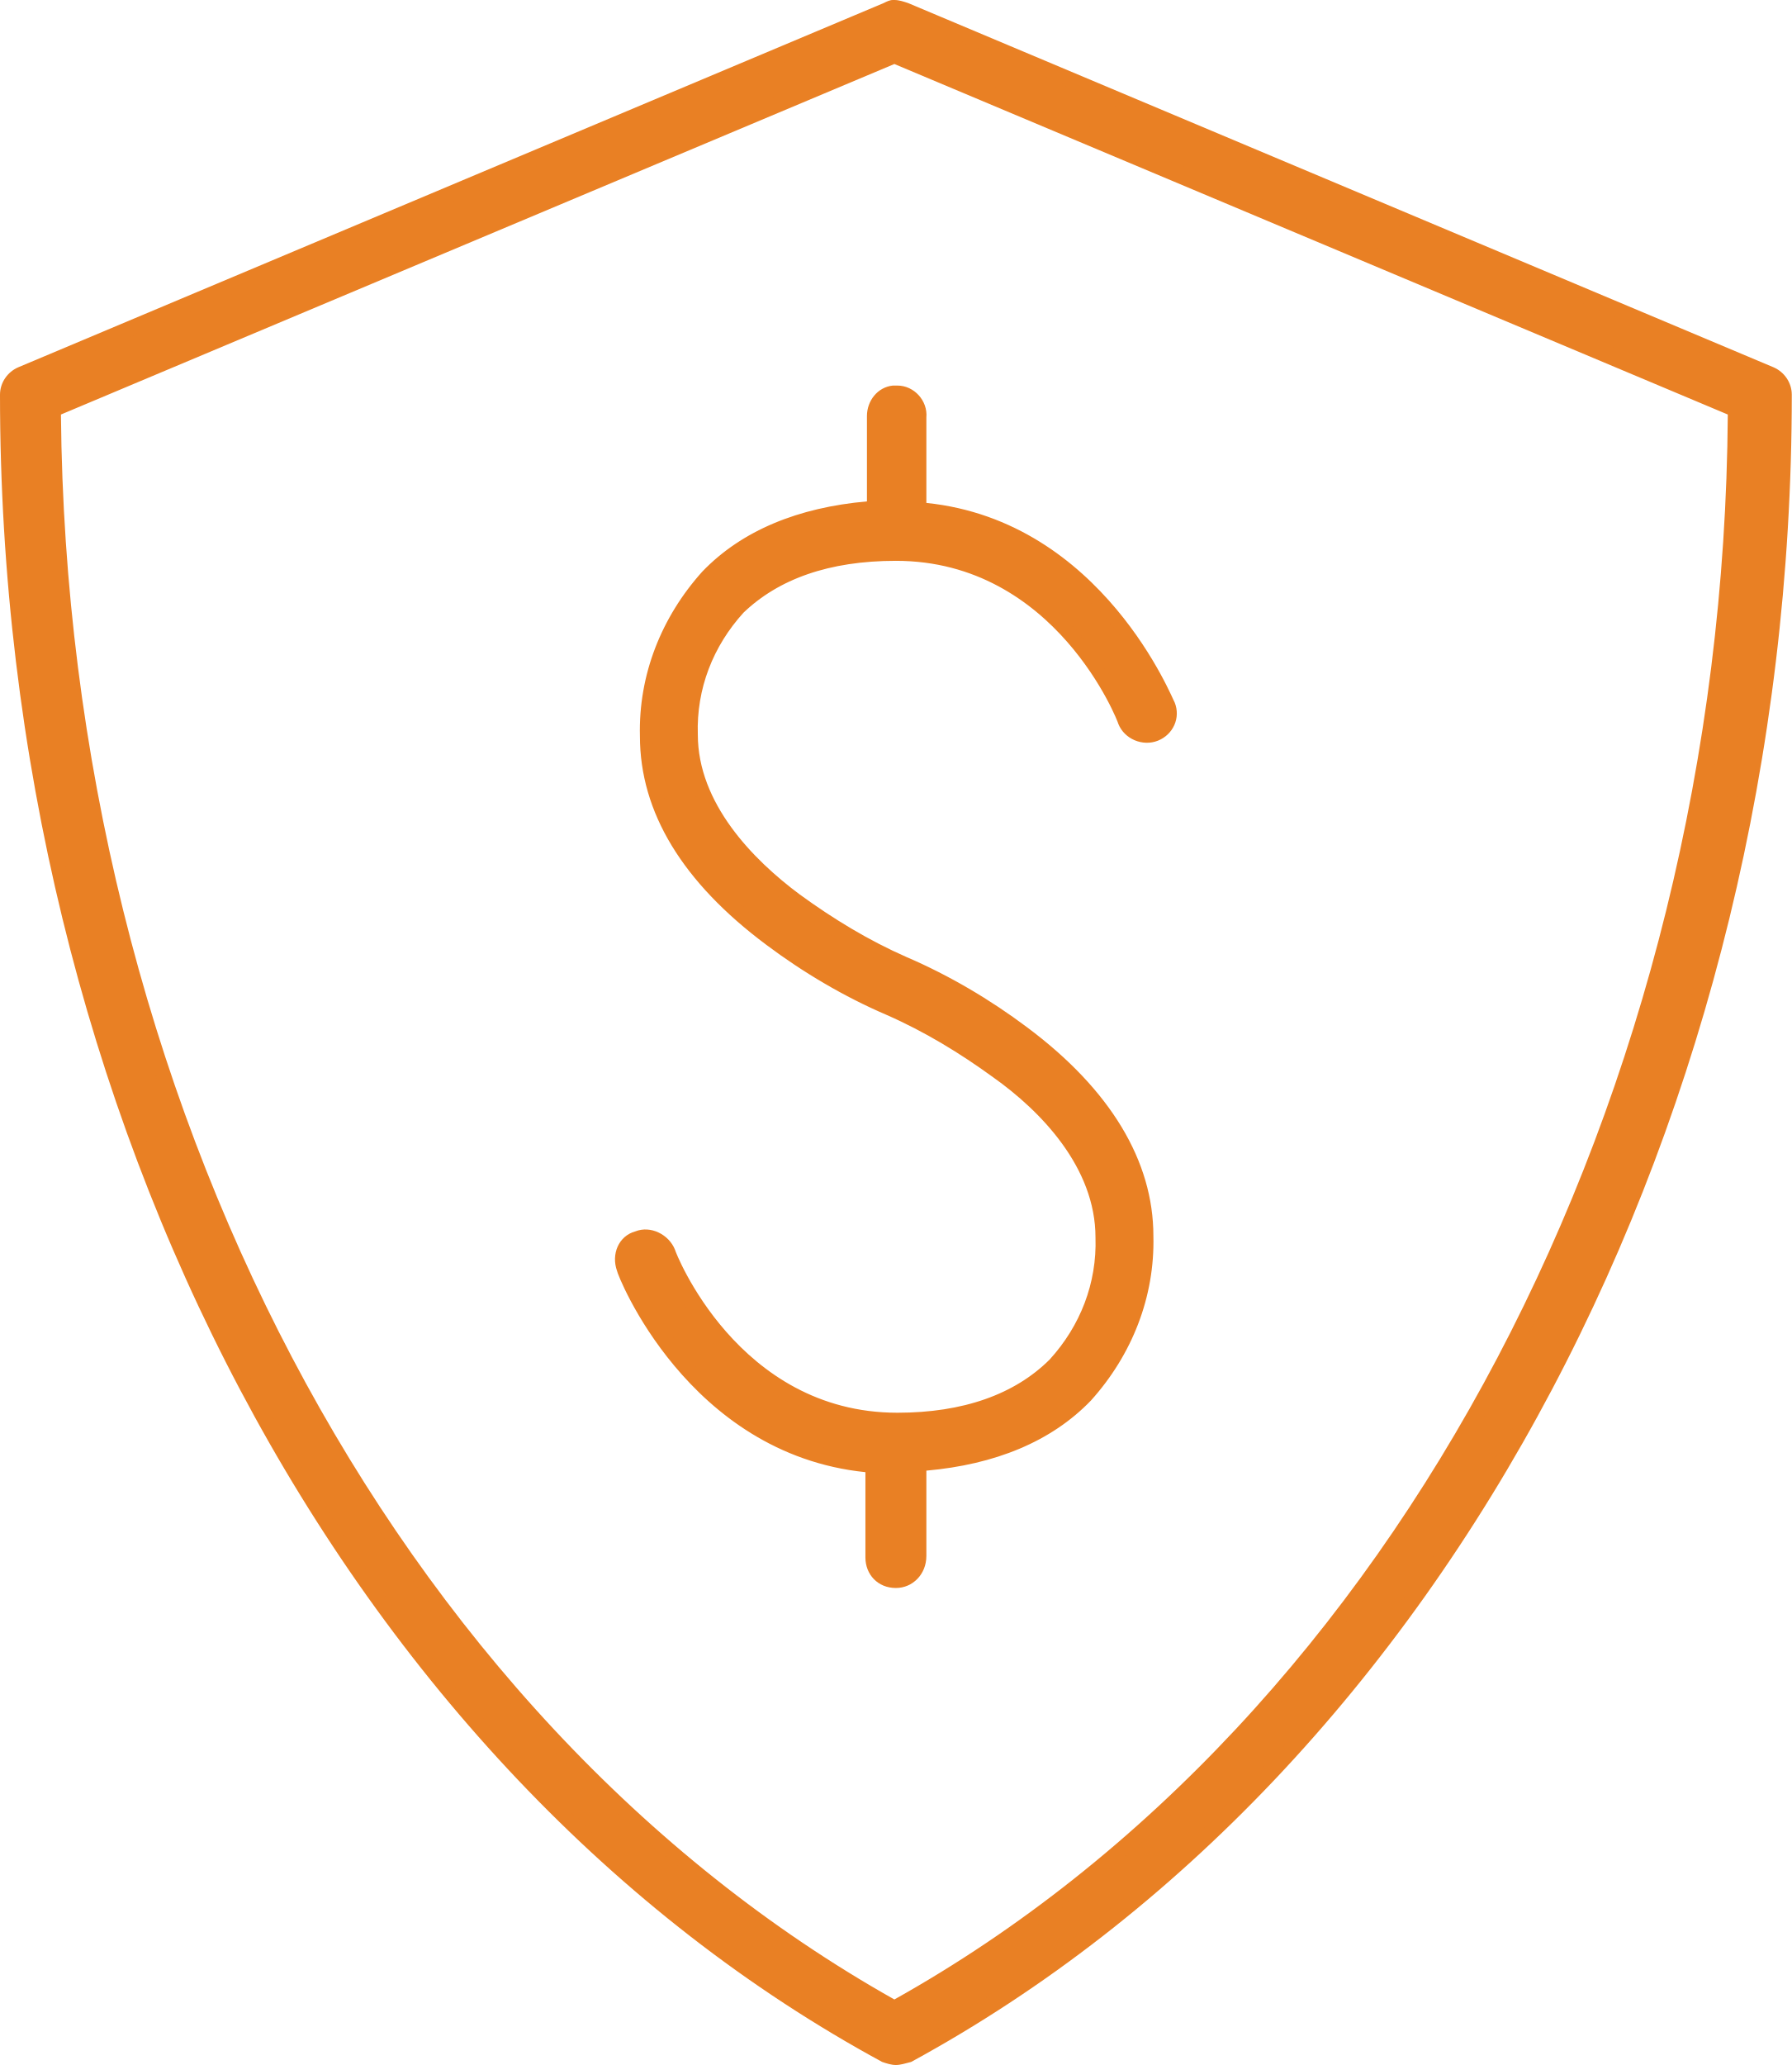
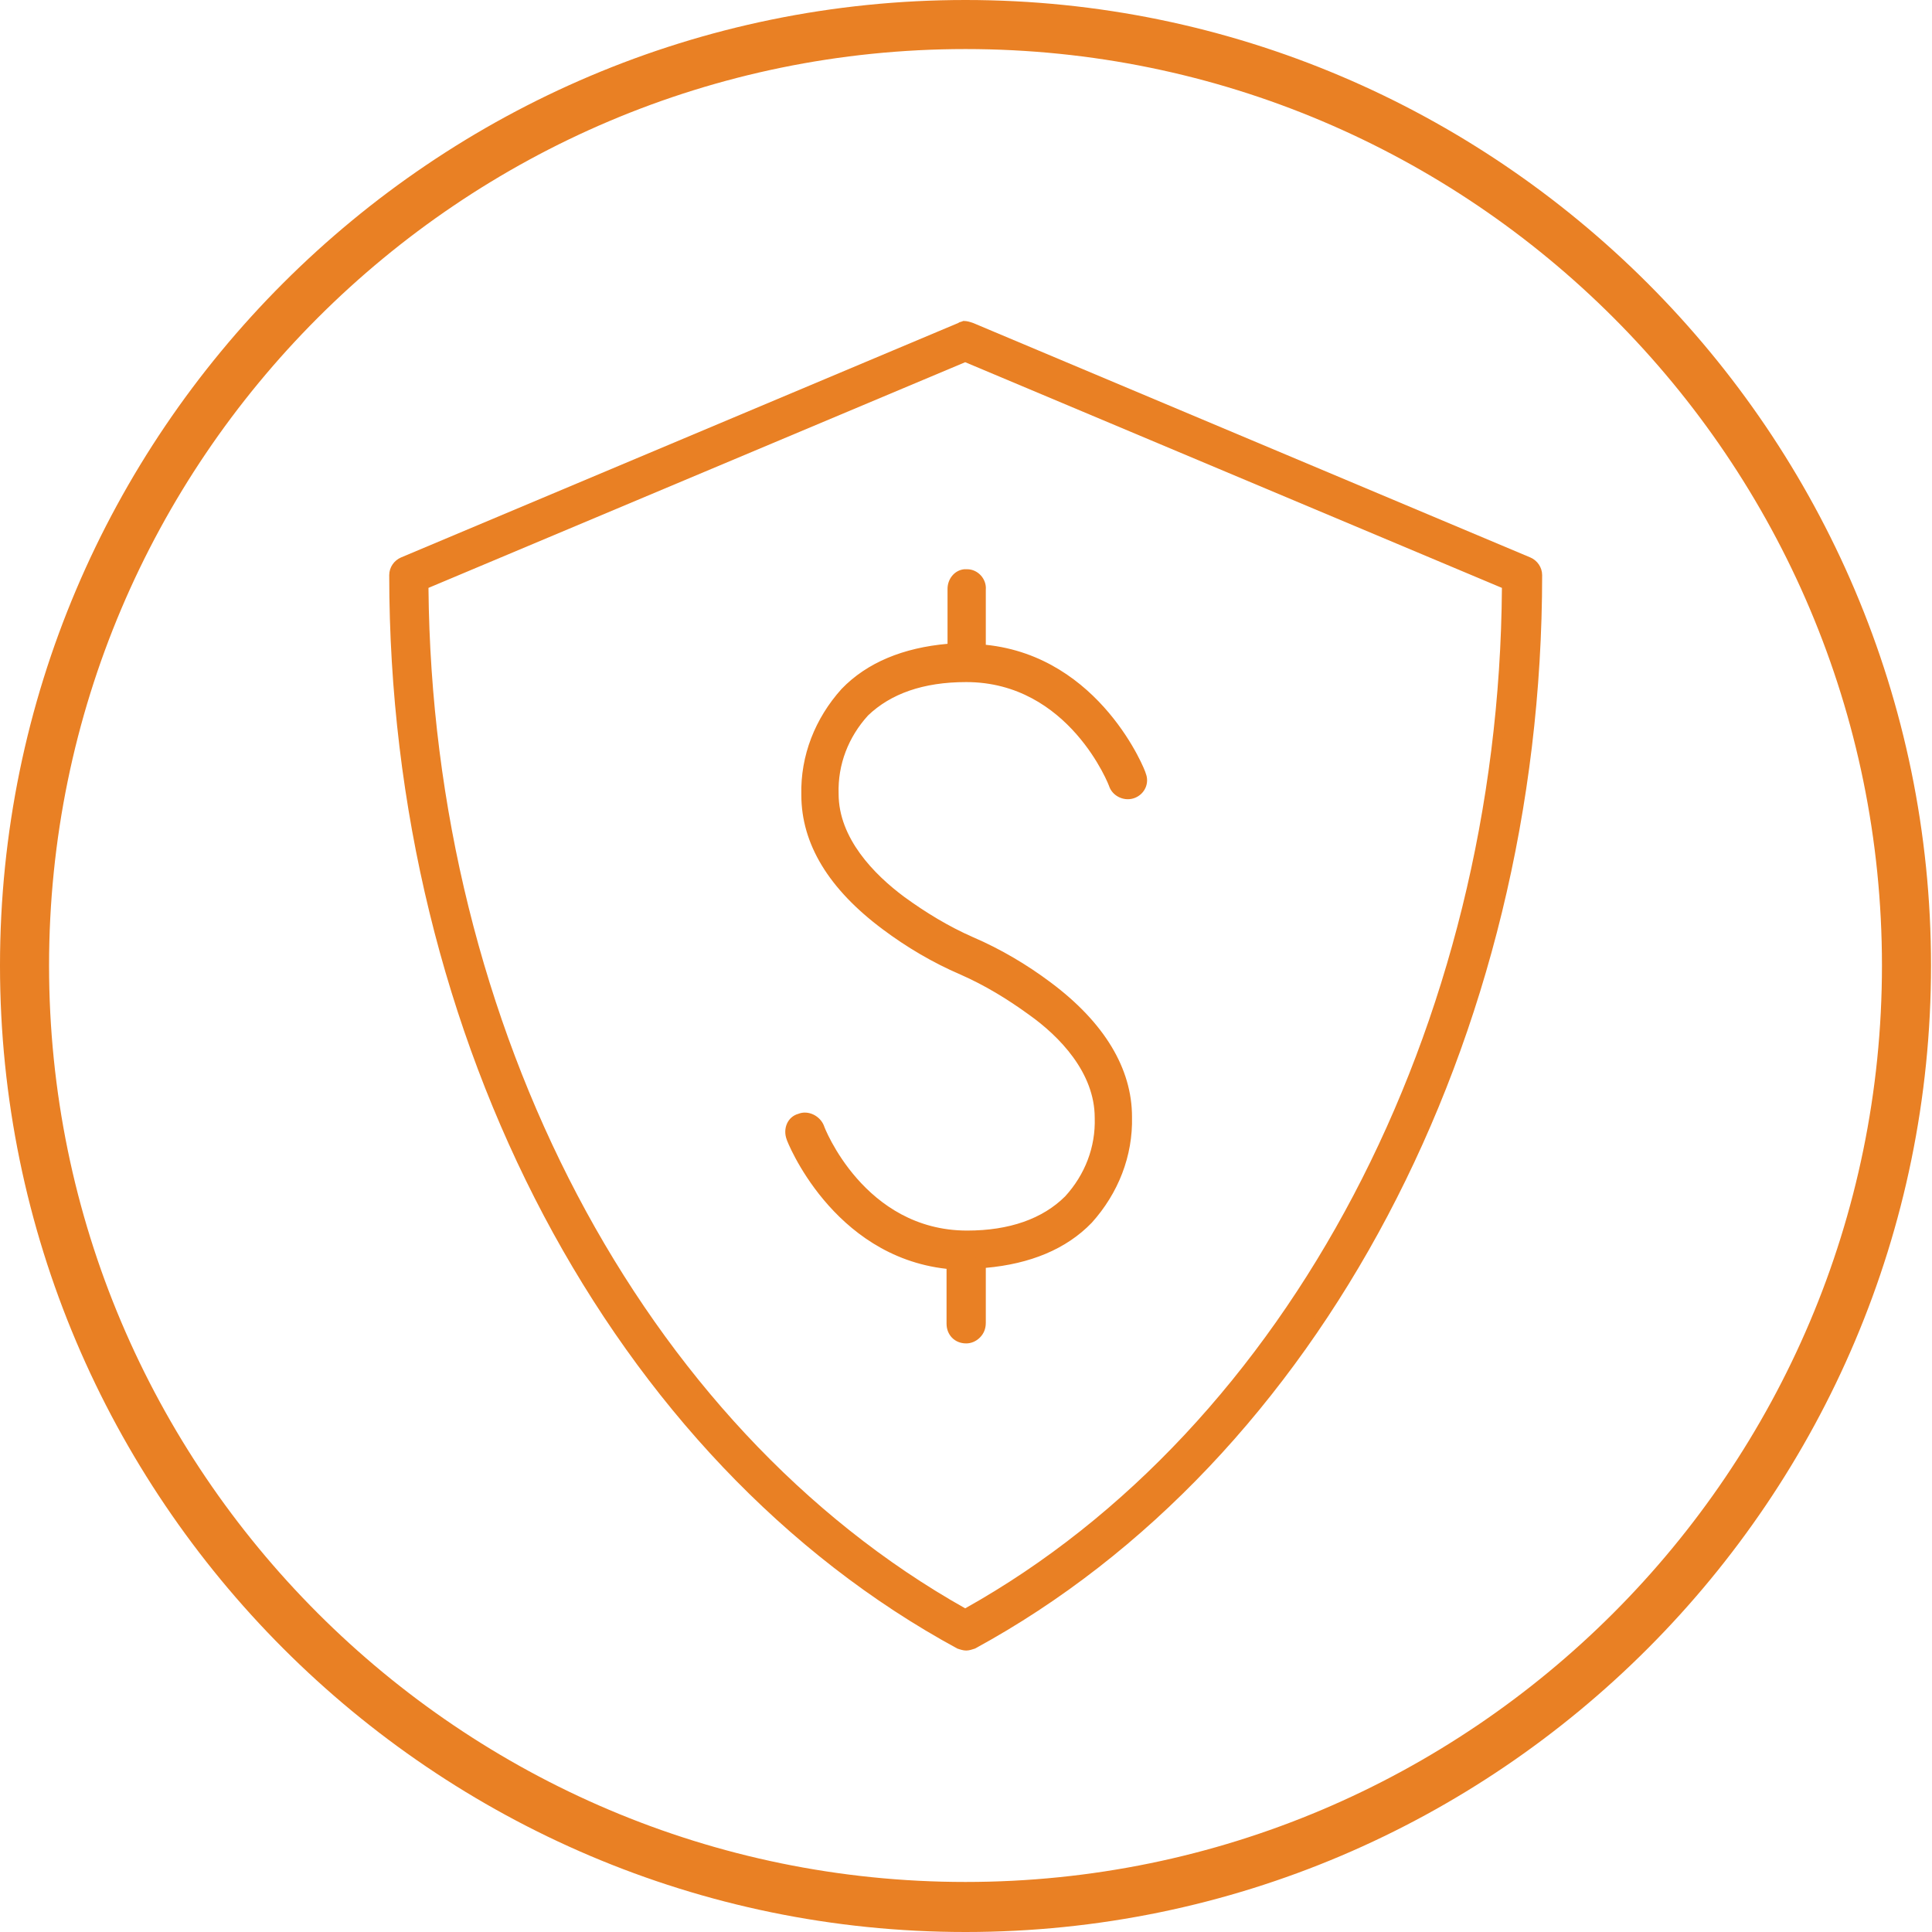
- <svg xmlns="http://www.w3.org/2000/svg" version="1.1" id="Layer_1" x="0px" y="0px" viewBox="0 0 117.6 135.5" style="enable-background:new 0 0 117.6 135.5;" xml:space="preserve">
+ <svg xmlns="http://www.w3.org/2000/svg" version="1.1" id="Layer_1" x="0px" y="0px" viewBox="0 0 196.9 196.9" style="enable-background:new 0 0 196.9 196.9;" xml:space="preserve">
  <style type="text/css">
- 	.st0{fill:#E98024;}
+ 	.st0{fill:none;}
+ 	.st1{fill:#E98024;}
</style>
-   <g id="Group_6" transform="translate(0 0)">
-     <g id="Path_21">
-       <path class="st0" d="M58.6,0.5c-0.1,0-0.3,0.1-0.4,0.1L1.4,24.6c-0.6,0.2-0.9,0.8-0.9,1.4c0,48.8,23.6,90.4,57.6,108.9    c0.4,0.2,1,0.2,1.4,0c34-18.5,57.6-60.1,57.6-108.9c0-0.6-0.4-1.1-0.9-1.4L59.3,0.6C59.1,0.5,58.9,0.5,58.6,0.5L58.6,0.5z     M58.8,3.6L114,26.8c-0.3,47-23,87-55.2,104.9C26.5,113.8,3.8,73.9,3.5,26.8L58.8,3.6z M58.6,25.9c-0.8,0.1-1.3,0.8-1.3,1.5v6    c-4.8,0.3-8.5,1.9-11,4.5c-2.6,2.8-4.1,6.6-4,10.4c0,5.9,4.2,10.3,8.1,13.3c2.4,1.8,5,3.3,7.8,4.5c2.5,1.1,4.9,2.5,7.1,4.2    c3.6,2.7,6.9,6.5,6.9,10.9c0.1,3.1-1,6.1-3.1,8.3c-2.1,2.2-5.4,3.6-10.3,3.6c-11,0-15-11-15-11c-0.3-0.8-1.1-1.2-1.9-0.9    c-0.8,0.3-1.2,1.1-0.9,1.9c0,0,0,0.1,0,0.1c0,0,4.5,11.9,16.3,12.9v6c0,0.8,0.6,1.5,1.5,1.5c0.8,0,1.5-0.6,1.5-1.5    c0,0,0-0.1,0-0.1v-6c4.8-0.3,8.5-1.9,11-4.5c2.6-2.8,4.1-6.6,4-10.4c0-5.9-4.2-10.4-8.1-13.3c-2.4-1.8-5-3.3-7.8-4.5    c-2.5-1.1-4.9-2.5-7.1-4.2c-3.6-2.7-6.9-6.4-6.9-10.9c-0.1-3.1,1-6.1,3.1-8.4c2.1-2.2,5.4-3.6,10.3-3.6c11,0,15,11,15,11    c0.3,0.8,1.2,1.1,2,0.8c0.7-0.3,1.1-1.1,0.8-1.9c0,0-4.5-11.8-16.3-12.8v-6.1c0-0.8-0.6-1.5-1.4-1.6    C58.8,25.8,58.7,25.9,58.6,25.9z" />
-       <path class="st0" d="M58.8,135.5c-0.3,0-0.6-0.1-0.9-0.2C22.7,116.2,0,73.2,0,25.9c0-0.8,0.5-1.5,1.2-1.8L58,0.2    C58.2,0.1,58.4,0,58.6,0l0.1,0c0.3,0,0.6,0.1,0.9,0.2l56.8,23.9c0.7,0.3,1.2,1,1.2,1.8c0,47.3-22.7,90.3-57.8,109.4    C59.4,135.4,59.1,135.5,58.8,135.5z M58.7,1c-0.1,0-0.2,0-0.2,0.1L1.6,25C1.3,25.2,1,25.5,1,25.9c0,47,22.5,89.5,57.3,108.5    c0.3,0.2,0.6,0.2,0.9,0c34.8-18.9,57.3-61.5,57.3-108.5c0-0.4-0.3-0.7-0.6-0.9L59.2,1.1C59,1,58.9,1,58.7,1z M58.8,132.3l-0.2-0.1    C25.1,113.6,3.3,72.2,3,26.8l0-0.3L58.8,3l55.8,23.5l0,0.3c-0.3,45.4-22.1,86.7-55.5,105.3L58.8,132.3z M4,27.2    c0.4,44.8,21.8,85.5,54.7,104c32.9-18.4,54.4-59.2,54.7-104l-54.7-23L4,27.2z M58.8,104.2C58.8,104.2,58.7,104.2,58.8,104.2    c-1.2,0-2-0.9-2-2v-5.6c-11.7-1.2-16.3-13-16.3-13.2c-0.4-1.1,0.1-2.3,1.2-2.6c1-0.4,2.2,0.2,2.6,1.2c0,0.1,4.1,10.7,14.6,10.7    c4.3,0,7.7-1.2,10-3.5c2-2.2,3.1-5,3-8c0-4.6-3.6-8.3-6.7-10.5c-2.2-1.6-4.5-3-7-4.1c-2.8-1.2-5.5-2.8-7.9-4.6    c-5.5-4.1-8.3-8.7-8.3-13.7c-0.1-4,1.4-7.8,4.1-10.8c2.6-2.7,6.3-4.2,10.8-4.6v-5.6c0-1,0.7-1.9,1.7-2h0c0.1,0,0.2,0,0.3,0    c1.1,0,2,1,1.9,2.1V33C72.4,34.2,77,46,77.1,46.1c0.4,1-0.1,2.1-1.1,2.5c-1,0.4-2.2-0.1-2.6-1.1c0-0.1-4.1-10.7-14.6-10.7    c-4.4,0-7.7,1.2-10,3.4c-2,2.2-3.1,5-3,8c0,4.5,3.6,8.2,6.7,10.5c2.2,1.6,4.5,3,7,4.1c2.8,1.2,5.5,2.8,7.9,4.6    c5.5,4.1,8.3,8.8,8.3,13.7c0.1,4-1.4,7.8-4.1,10.8c-2.6,2.7-6.3,4.2-10.8,4.6v5.6C60.8,103.3,59.9,104.2,58.8,104.2z M42.3,81.6    c-0.1,0-0.2,0-0.3,0.1c-0.5,0.2-0.8,0.8-0.6,1.3c0.1,0.2,4.6,11.7,15.9,12.6l0.5,0v6.5c0,0.6,0.4,1,1,1c0.5,0,1-0.4,1-1v-6.6    l0.5,0c4.5-0.3,8.1-1.8,10.6-4.3c2.6-2.7,3.9-6.3,3.8-10.1c0-4.6-2.7-9-7.9-12.9c-2.4-1.8-5-3.3-7.7-4.5c-2.6-1.1-5-2.5-7.2-4.2    c-3.2-2.4-7.1-6.4-7.1-11.3c-0.1-3.2,1.1-6.3,3.3-8.7c2.4-2.5,6-3.8,10.7-3.8C70,35.9,74.2,47,74.3,47.2c0.2,0.5,0.8,0.7,1.3,0.5    c0.5-0.2,0.7-0.8,0.6-1.3c0-0.1-4.6-11.5-15.9-12.5l-0.5,0v-6.5c0-0.6-0.4-1-1-1.1c-0.1,0-0.1,0-0.2,0c-0.5,0.1-0.9,0.5-0.9,1    l0,6.5l-0.5,0c-4.5,0.3-8.1,1.8-10.6,4.3c-2.6,2.7-3.9,6.3-3.8,10.1c0,4.6,2.7,8.9,7.9,12.9c2.4,1.8,5,3.3,7.7,4.5    c2.6,1.1,5,2.5,7.2,4.2c3.2,2.4,7.1,6.4,7.1,11.3c0.1,3.2-1.1,6.3-3.3,8.7c-2.5,2.5-6.1,3.8-10.7,3.8c-11.2,0-15.5-11.2-15.5-11.3    C43.1,81.9,42.7,81.6,42.3,81.6z" />
+   <g id="Group_1749" transform="translate(-165 -2838)">
+     <g id="Ellipse_5" transform="translate(165 2838)">
+       <g>
+         <circle class="st0" cx="98.4" cy="98.4" r="98.4" />
+       </g>
+       <g>
+         <path class="st1" d="M98.4,196.9C44.2,196.9,0,152.7,0,98.4S44.2,0,98.4,0s98.4,44.2,98.4,98.4S152.7,196.9,98.4,196.9z M98.4,5     C46.9,5,5,46.9,5,98.4s41.9,93.4,93.4,93.4s93.4-41.9,93.4-93.4S150,5,98.4,5z" />
+       </g>
+     </g>
+     <g id="noun_1049670_cc" transform="translate(205.168 2871.214)">
+       <g id="Group_6" transform="translate(0 0)">
+         <g id="Path_21">
+           <path class="st1" d="M58.1,0c-0.1,0-0.3,0.1-0.4,0.1L0.9,24.1C0.4,24.3,0,24.8,0,25.4c0,48.8,23.6,90.4,57.6,108.9      c0.4,0.2,1,0.2,1.4,0c34-18.5,57.6-60.1,57.6-108.9c0-0.6-0.4-1.1-0.9-1.4L58.8,0.1C58.6,0,58.4,0,58.1,0L58.1,0z M58.3,3.1      l55.2,23.3c-0.3,47-23,87-55.2,104.9C26,113.3,3.3,73.4,3,26.3L58.3,3.1z M58.1,25.4c-0.8,0.1-1.3,0.8-1.3,1.5v6      c-4.8,0.3-8.5,1.9-11,4.5c-2.6,2.8-4.1,6.6-4,10.4c0,5.9,4.2,10.3,8.1,13.3c2.4,1.8,5,3.3,7.8,4.5c2.5,1.1,4.9,2.5,7.1,4.2      c3.6,2.7,6.9,6.5,6.9,10.9c0.1,3.1-1,6.1-3.1,8.3c-2.1,2.2-5.4,3.6-10.3,3.6c-11,0-15-11-15-11c-0.3-0.8-1.1-1.2-1.9-0.9      c-0.8,0.3-1.2,1.1-0.9,1.9c0,0,0,0.1,0,0.1c0,0,4.5,11.9,16.3,12.9v6c0,0.8,0.6,1.5,1.5,1.5c0.8,0,1.5-0.6,1.5-1.5      c0,0,0-0.1,0-0.1v-6c4.8-0.3,8.5-1.9,11-4.5c2.6-2.8,4.1-6.6,4-10.4c0-5.9-4.2-10.4-8.1-13.3c-2.4-1.8-5-3.3-7.8-4.5      c-2.5-1.1-4.9-2.5-7.1-4.2c-3.6-2.7-6.9-6.4-6.9-10.9c-0.1-3.1,1-6.1,3.1-8.4c2.1-2.2,5.4-3.6,10.3-3.6c11,0,15,11,15,11      c0.3,0.8,1.2,1.1,2,0.8c0.7-0.3,1.1-1.1,0.8-1.9c0,0-4.5-11.8-16.3-12.8v-6.1c0-0.8-0.6-1.5-1.4-1.6      C58.3,25.3,58.2,25.4,58.1,25.4z" />
+           <path class="st1" d="M58.3,135c-0.3,0-0.6-0.1-0.9-0.2C22.2,115.7-0.5,72.7-0.5,25.4c0-0.8,0.5-1.5,1.2-1.8L57.5-0.3      c0.1-0.1,0.3-0.1,0.5-0.2l0.1,0c0.3,0,0.6,0.1,0.9,0.2l56.8,23.9c0.7,0.3,1.2,1,1.2,1.8c0,47.3-22.7,90.3-57.8,109.4      C58.9,134.9,58.6,135,58.3,135z M58.2,0.5c-0.1,0-0.2,0-0.2,0.1L1.1,24.5c-0.4,0.2-0.6,0.5-0.6,0.9c0,47,22.5,89.5,57.3,108.5      c0.3,0.2,0.6,0.2,0.9,0c34.8-18.9,57.3-61.5,57.3-108.5c0-0.4-0.3-0.7-0.6-0.9L58.6,0.6C58.5,0.5,58.3,0.5,58.2,0.5z       M58.3,131.8l-0.2-0.1C24.6,113.1,2.8,71.7,2.5,26.3l0-0.3L58.3,2.5L114,26l0,0.3c-0.3,45.4-22.1,86.7-55.5,105.3L58.3,131.8z       M3.5,26.7c0.4,44.8,21.8,85.5,54.7,104c32.9-18.4,54.4-59.2,54.7-104l-54.7-23L3.5,26.7z M58.3,103.7      C58.3,103.7,58.2,103.7,58.3,103.7c-1.2,0-2-0.9-2-2v-5.6C44.6,94.8,40,83,40,82.9c-0.4-1.1,0.1-2.3,1.2-2.6      c1-0.4,2.2,0.2,2.6,1.2c0,0.1,4.1,10.7,14.6,10.7c4.3,0,7.7-1.2,10-3.5c2-2.2,3.1-5,3-8c0-4.6-3.6-8.3-6.7-10.5      c-2.2-1.6-4.5-3-7-4.1c-2.8-1.2-5.5-2.8-7.9-4.6c-5.5-4.1-8.3-8.7-8.3-13.7c-0.1-4,1.4-7.8,4.1-10.8c2.6-2.7,6.3-4.2,10.8-4.6      v-5.6c0-1,0.7-1.9,1.7-2c0.1,0,0.2,0,0.3,0c1.1,0,2,1,1.9,2.1v5.6c11.7,1.2,16.3,12.9,16.3,13.1c0.4,1-0.1,2.1-1.1,2.5      c-1,0.4-2.2-0.1-2.6-1.1c0-0.1-4.1-10.7-14.6-10.7c-4.4,0-7.7,1.2-10,3.4c-2,2.2-3.1,5-3,8c0,4.5,3.6,8.2,6.7,10.5      c2.2,1.6,4.5,3,7,4.1c2.8,1.2,5.5,2.8,7.9,4.6c5.5,4.1,8.3,8.8,8.3,13.7c0.1,4-1.4,7.8-4.1,10.8c-2.6,2.7-6.3,4.2-10.8,4.6v5.6      c0,0.6-0.2,1.1-0.6,1.5C59.3,103.5,58.8,103.7,58.3,103.7z M41.8,81.1c-0.1,0-0.2,0-0.3,0.1c-0.5,0.2-0.8,0.8-0.6,1.3      c0.1,0.2,4.6,11.7,15.9,12.6l0.5,0v6.5c0,0.6,0.4,1,1,1c0.3,0,0.5-0.1,0.7-0.3c0.2-0.2,0.3-0.4,0.3-0.7v-6.6l0.5,0      c4.5-0.3,8.1-1.8,10.6-4.3c2.6-2.7,3.9-6.3,3.8-10.1c0-4.6-2.7-9-7.9-12.9c-2.4-1.8-5-3.3-7.7-4.5c-2.6-1.1-5-2.5-7.2-4.2      c-3.2-2.4-7.1-6.4-7.1-11.3c-0.1-3.2,1.1-6.3,3.3-8.7c2.4-2.5,6-3.8,10.7-3.8c11.2,0,15.5,11.2,15.5,11.3      c0.2,0.5,0.8,0.7,1.3,0.5c0.5-0.2,0.7-0.8,0.6-1.3c0-0.1-4.6-11.5-15.9-12.5l-0.5,0v-6.5c0-0.6-0.4-1-1-1.1c-0.1,0-0.1,0-0.2,0      h0c-0.5,0.1-0.9,0.5-0.9,1l0,6.5l-0.5,0c-4.5,0.3-8.1,1.8-10.6,4.3c-2.6,2.7-3.9,6.3-3.8,10.1c0,4.6,2.7,8.9,7.9,12.9      c2.4,1.8,5,3.3,7.7,4.5c2.6,1.1,5,2.5,7.2,4.2c3.2,2.4,7.1,6.4,7.1,11.3c0.1,3.2-1.1,6.3-3.3,8.7c-2.5,2.5-6.1,3.8-10.7,3.8      c-11.2,0-15.5-11.2-15.5-11.3C42.6,81.4,42.2,81.1,41.8,81.1z" />
+         </g>
+       </g>
    </g>
  </g>
</svg>
